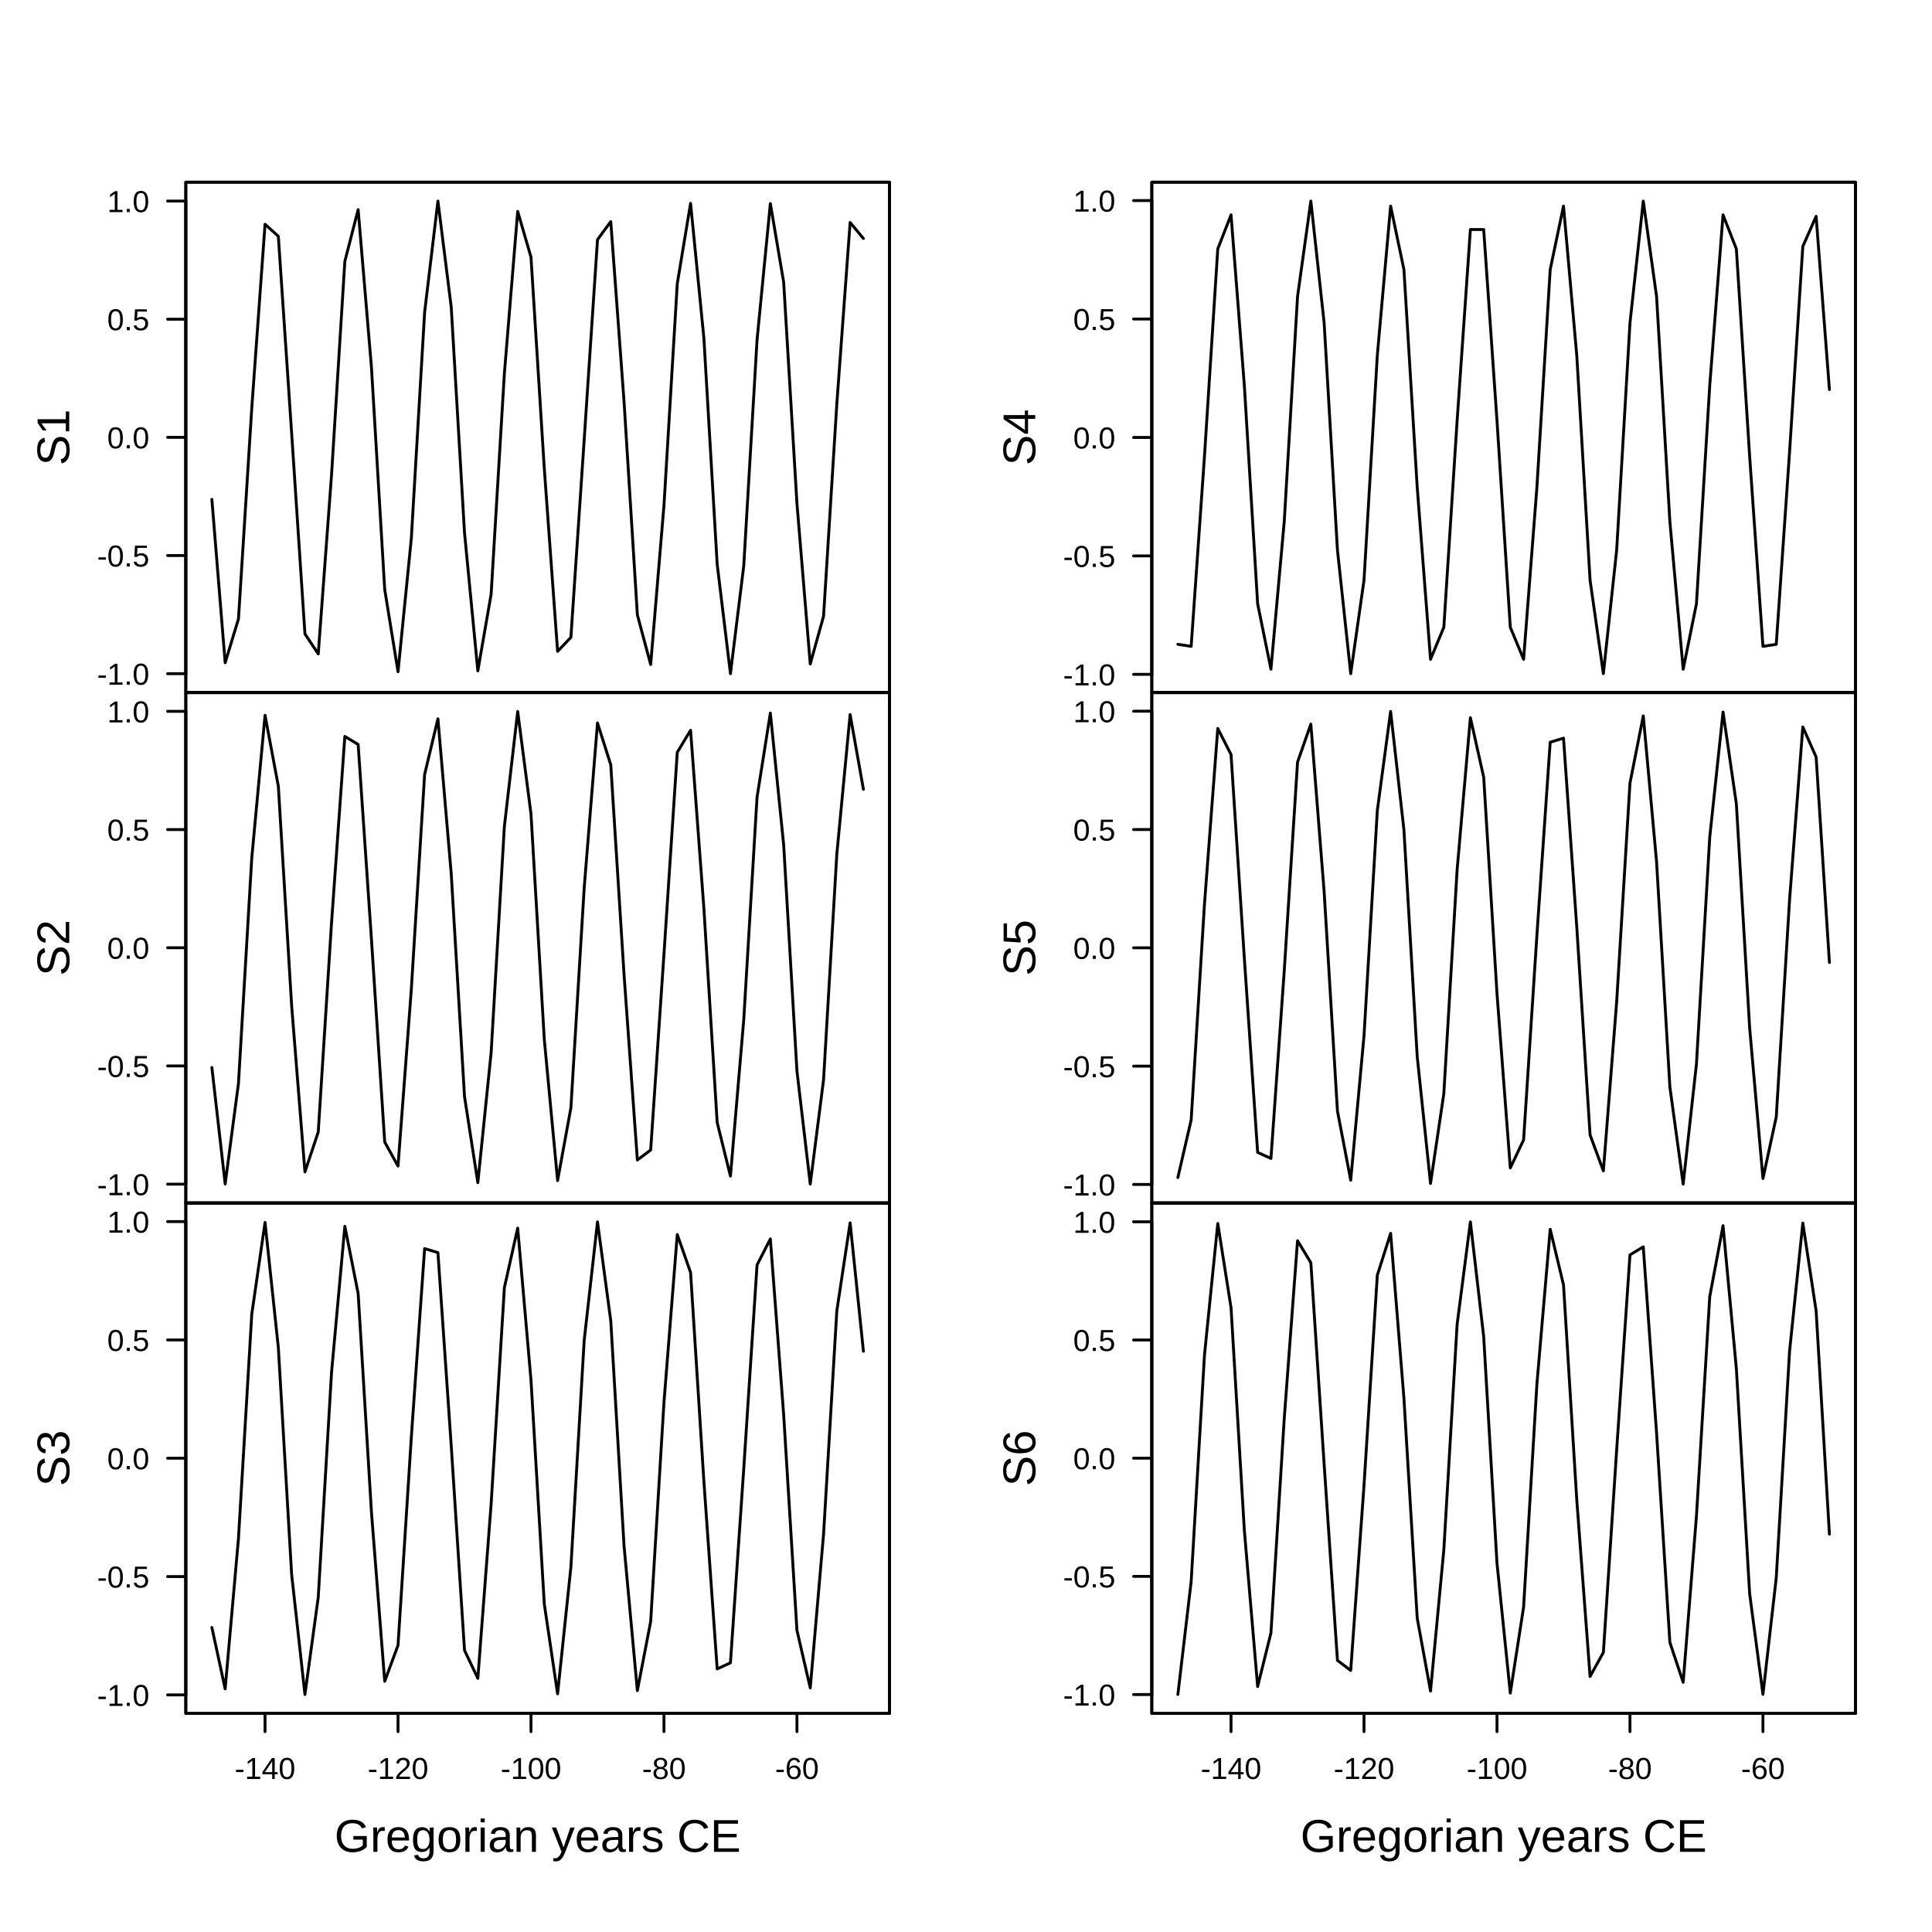
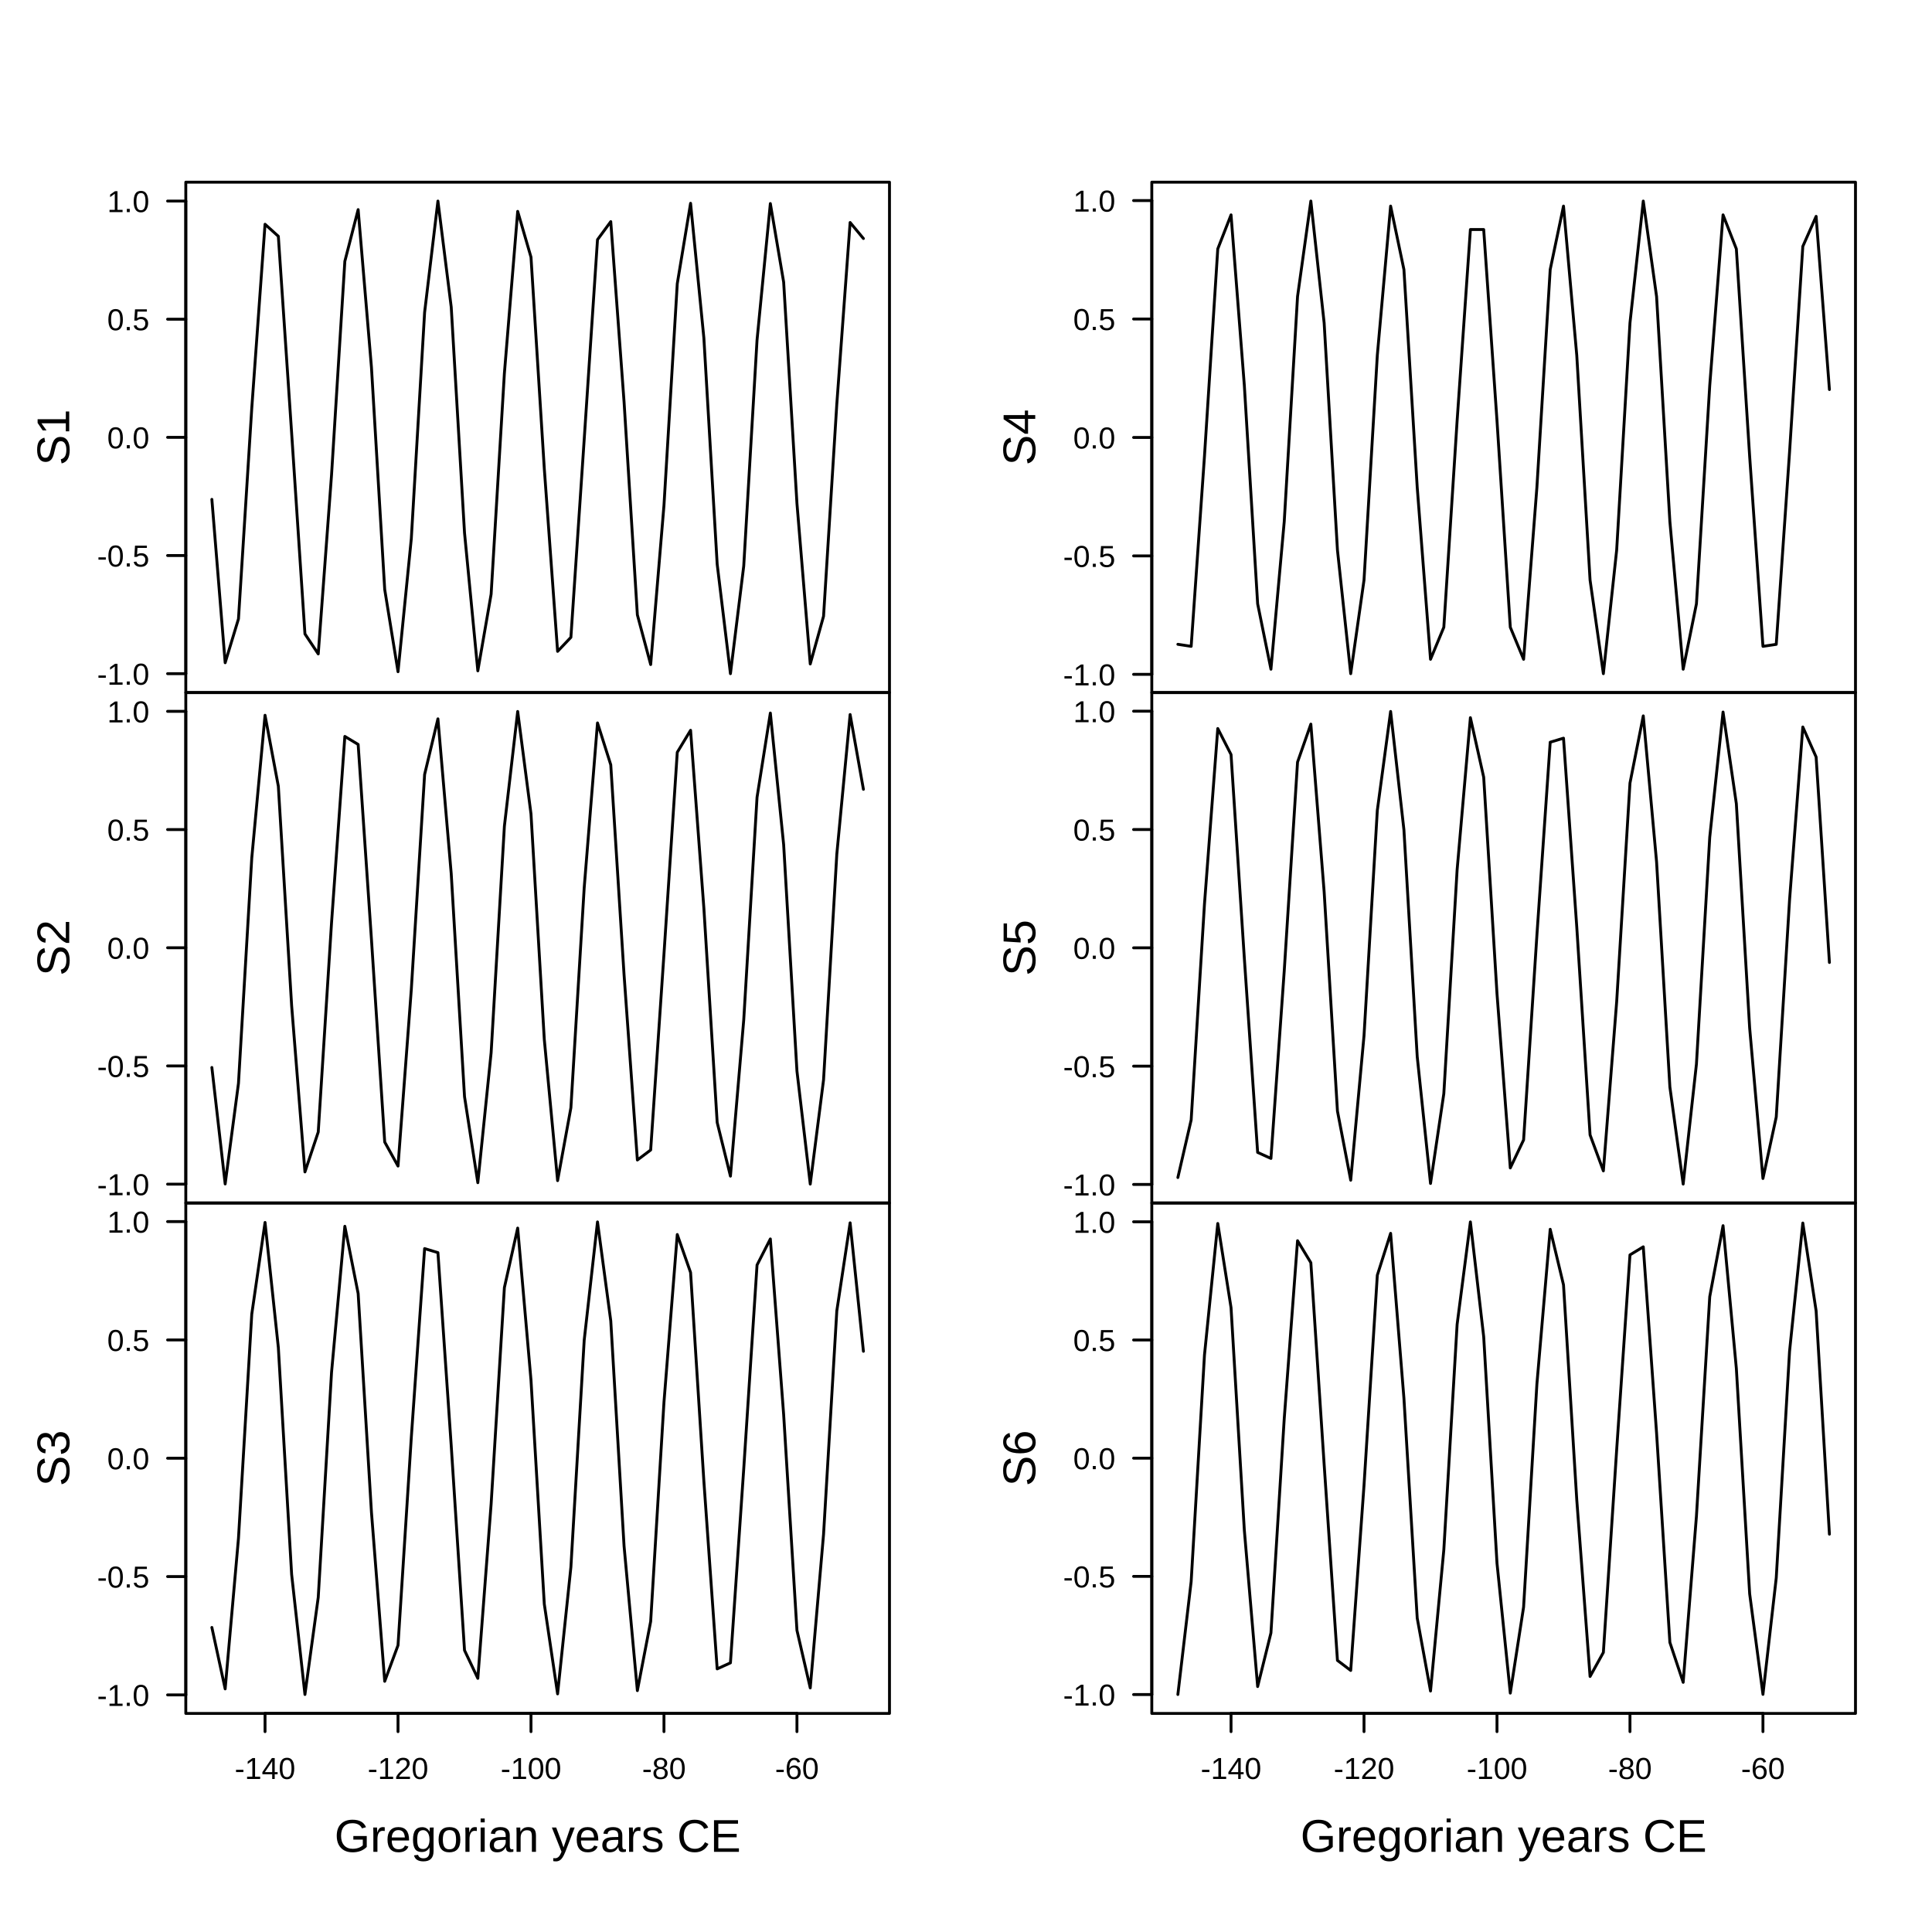
<svg xmlns="http://www.w3.org/2000/svg" class="svglite" width="504.00pt" height="504.00pt" viewBox="0 0 504.00 504.00">
  <defs>
    <style type="text/css">
    .svglite line, .svglite polyline, .svglite polygon, .svglite path, .svglite rect, .svglite circle {
      fill: none;
      stroke: #000000;
      stroke-linecap: round;
      stroke-linejoin: round;
      stroke-miterlimit: 10.00;
    }
    .svglite text {
      white-space: pre;
    }
  </style>
  </defs>
  <rect width="100%" height="100%" style="stroke: none; fill: #FFFFFF;" />
  <defs>
    <clipPath id="cpMC4wMHw1MDQuMDB8MC4wMHw1MDQuMDA=">
      <rect x="0.00" y="0.00" width="504.00" height="504.00" />
    </clipPath>
  </defs>
  <g clip-path="url(#cpMC4wMHw1MDQuMDB8MC4wMHw1MDQuMDA=)">
</g>
  <defs>
    <clipPath id="cpNDguNDd8MjMyLjA0fDQ3LjUyfDE4MC42Nw==">
      <rect x="48.47" y="47.52" width="183.57" height="133.15" />
    </clipPath>
  </defs>
  <g clip-path="url(#cpNDguNDd8MjMyLjA0fDQ3LjUyfDE4MC42Nw==)">
    <polyline points="55.27,130.27 58.74,172.89 62.21,161.45 65.68,106.48 69.14,58.50 72.61,61.64 76.08,113.00 79.55,165.37 83.02,170.59 86.49,123.87 89.96,68.16 93.43,54.68 96.90,95.82 100.36,153.77 103.83,175.23 107.30,140.49 110.77,81.48 114.24,52.45 117.71,80.10 121.18,139.00 124.65,175.00 128.12,155.00 131.58,97.39 135.05,55.14 138.52,67.08 141.99,122.25 145.46,169.92 148.93,166.26 152.40,114.64 155.87,62.52 159.33,57.81 162.80,104.85 166.27,160.39 169.74,173.36 173.21,131.84 176.68,74.00 180.15,53.03 183.62,88.19 187.09,147.17 190.55,175.74 194.02,147.63 197.49,88.69 200.96,53.10 204.43,73.59 207.90,131.32 211.37,173.21 214.84,160.75 218.30,105.39 221.77,58.04 225.24,62.22 " style="stroke-width: 0.75;" />
  </g>
  <g clip-path="url(#cpMC4wMHw1MDQuMDB8MC4wMHw1MDQuMDA=)">
    <polygon points="48.47,180.67 232.04,180.67 232.04,47.52 48.47,47.52 " style="stroke-width: 0.75;" />
    <line x1="48.47" y1="175.74" x2="48.47" y2="52.45" style="stroke-width: 0.75;" />
    <line x1="48.47" y1="175.74" x2="43.72" y2="175.74" style="stroke-width: 0.75;" />
    <line x1="48.47" y1="144.92" x2="43.72" y2="144.92" style="stroke-width: 0.75;" />
    <line x1="48.47" y1="114.09" x2="43.72" y2="114.09" style="stroke-width: 0.75;" />
    <line x1="48.47" y1="83.27" x2="43.72" y2="83.27" style="stroke-width: 0.75;" />
    <line x1="48.47" y1="52.45" x2="43.72" y2="52.45" style="stroke-width: 0.75;" />
    <text x="38.97" y="178.62" text-anchor="end" style="font-size: 7.92px; font-family: &quot;Arial&quot;;" textLength="15.43px" lengthAdjust="spacingAndGlyphs">-1.0</text>
    <text x="38.97" y="147.80" text-anchor="end" style="font-size: 7.92px; font-family: &quot;Arial&quot;;" textLength="15.43px" lengthAdjust="spacingAndGlyphs">-0.5</text>
    <text x="38.97" y="116.97" text-anchor="end" style="font-size: 7.92px; font-family: &quot;Arial&quot;;" textLength="12.58px" lengthAdjust="spacingAndGlyphs">0.0</text>
    <text x="38.97" y="86.15" text-anchor="end" style="font-size: 7.92px; font-family: &quot;Arial&quot;;" textLength="12.58px" lengthAdjust="spacingAndGlyphs">0.5</text>
    <text x="38.97" y="55.33" text-anchor="end" style="font-size: 7.92px; font-family: &quot;Arial&quot;;" textLength="12.58px" lengthAdjust="spacingAndGlyphs">1.0</text>
-     <polygon points="48.47,180.67 232.04,180.67 232.04,47.52 48.47,47.52 " style="stroke-width: 0.75;" />
    <text transform="translate(18.06,114.10) rotate(-90)" text-anchor="middle" style="font-size: 12.00px; font-family: &quot;Arial&quot;;" textLength="15.26px" lengthAdjust="spacingAndGlyphs">S1</text>
  </g>
  <defs>
    <clipPath id="cpNDguNDd8MjMyLjA0fDE4MC42N3wzMTMuODI=">
      <rect x="48.47" y="180.67" width="183.57" height="133.15" />
    </clipPath>
  </defs>
  <g clip-path="url(#cpNDguNDd8MjMyLjA0fDE4MC42N3wzMTMuODI=)">
    <polyline points="55.27,278.47 58.74,308.86 62.21,282.60 65.68,223.83 69.14,186.59 72.61,205.11 76.08,262.36 79.55,305.72 83.02,295.31 86.49,240.70 89.96,192.11 93.43,194.20 96.90,245.06 100.36,297.92 103.83,304.19 107.30,258.10 110.77,202.03 114.24,187.52 117.71,227.92 121.18,286.08 124.65,308.53 128.12,274.63 131.58,215.55 135.05,185.60 138.52,212.33 141.99,271.15 145.46,307.99 148.93,288.98 152.40,231.59 155.87,188.59 159.33,199.52 162.80,254.32 166.27,302.61 169.74,300.00 173.21,248.88 176.68,196.25 180.15,190.51 183.62,236.92 187.09,292.82 190.55,306.82 194.02,266.04 197.49,207.98 200.96,186.01 204.43,220.34 207.90,279.40 211.37,308.89 214.84,281.70 218.30,222.83 221.77,186.40 225.24,205.91 " style="stroke-width: 0.75;" />
  </g>
  <g clip-path="url(#cpMC4wMHw1MDQuMDB8MC4wMHw1MDQuMDA=)">
    <polygon points="48.47,313.82 232.04,313.82 232.04,180.67 48.47,180.67 " style="stroke-width: 0.75;" />
    <line x1="48.47" y1="308.91" x2="48.47" y2="185.57" style="stroke-width: 0.75;" />
    <line x1="48.47" y1="308.91" x2="43.72" y2="308.91" style="stroke-width: 0.75;" />
    <line x1="48.47" y1="278.07" x2="43.72" y2="278.07" style="stroke-width: 0.75;" />
    <line x1="48.47" y1="247.24" x2="43.72" y2="247.24" style="stroke-width: 0.75;" />
    <line x1="48.47" y1="216.41" x2="43.72" y2="216.41" style="stroke-width: 0.75;" />
    <line x1="48.47" y1="185.57" x2="43.72" y2="185.57" style="stroke-width: 0.75;" />
    <text x="38.97" y="311.79" text-anchor="end" style="font-size: 7.92px; font-family: &quot;Arial&quot;;" textLength="15.43px" lengthAdjust="spacingAndGlyphs">-1.0</text>
    <text x="38.97" y="280.95" text-anchor="end" style="font-size: 7.92px; font-family: &quot;Arial&quot;;" textLength="15.43px" lengthAdjust="spacingAndGlyphs">-0.5</text>
    <text x="38.97" y="250.12" text-anchor="end" style="font-size: 7.92px; font-family: &quot;Arial&quot;;" textLength="12.58px" lengthAdjust="spacingAndGlyphs">0.0</text>
    <text x="38.97" y="219.29" text-anchor="end" style="font-size: 7.92px; font-family: &quot;Arial&quot;;" textLength="12.58px" lengthAdjust="spacingAndGlyphs">0.5</text>
    <text x="38.97" y="188.45" text-anchor="end" style="font-size: 7.92px; font-family: &quot;Arial&quot;;" textLength="12.58px" lengthAdjust="spacingAndGlyphs">1.0</text>
-     <polygon points="48.47,313.82 232.04,313.82 232.04,180.67 48.47,180.67 " style="stroke-width: 0.75;" />
    <text transform="translate(18.06,247.25) rotate(-90)" text-anchor="middle" style="font-size: 12.00px; font-family: &quot;Arial&quot;;" textLength="15.26px" lengthAdjust="spacingAndGlyphs">S2</text>
  </g>
  <defs>
    <clipPath id="cpNDguNDd8MjMyLjA0fDMxMy44Mnw0NDYuOTg=">
      <rect x="48.47" y="313.82" width="183.57" height="133.15" />
    </clipPath>
  </defs>
  <g clip-path="url(#cpNDguNDd8MjMyLjA0fDMxMy44Mnw0NDYuOTg=)">
    <polyline points="55.27,424.55 58.74,440.58 62.21,401.30 65.68,342.82 69.14,318.90 72.61,351.54 76.08,410.73 79.55,442.04 83.02,416.70 86.49,358.00 89.96,319.90 93.43,337.44 96.90,394.49 100.36,438.60 103.83,429.21 107.30,374.96 110.77,325.72 114.24,326.77 117.71,377.14 121.18,430.52 124.65,437.83 128.12,392.36 131.58,335.90 135.05,320.37 138.52,360.04 141.99,418.44 145.46,441.88 148.93,408.81 152.40,349.63 155.87,318.76 159.33,344.57 162.80,403.34 166.27,441.03 169.74,422.99 173.21,365.80 176.68,322.05 180.15,331.96 183.62,386.41 187.09,435.36 190.55,433.79 194.02,383.15 197.49,330.00 200.96,323.20 204.43,369.01 207.90,425.30 211.37,440.33 214.84,400.27 218.30,341.96 221.77,319.00 225.24,352.51 " style="stroke-width: 0.75;" />
  </g>
  <g clip-path="url(#cpMC4wMHw1MDQuMDB8MC4wMHw1MDQuMDA=)">
    <polygon points="48.47,446.98 232.04,446.98 232.04,313.82 48.47,313.82 " style="stroke-width: 0.75;" />
    <line x1="69.14" y1="446.98" x2="207.90" y2="446.98" style="stroke-width: 0.75;" />
    <line x1="69.14" y1="446.98" x2="69.14" y2="451.73" style="stroke-width: 0.75;" />
    <line x1="103.83" y1="446.98" x2="103.83" y2="451.73" style="stroke-width: 0.75;" />
    <line x1="138.52" y1="446.98" x2="138.52" y2="451.73" style="stroke-width: 0.75;" />
    <line x1="173.21" y1="446.98" x2="173.21" y2="451.73" style="stroke-width: 0.75;" />
    <line x1="207.90" y1="446.98" x2="207.90" y2="451.73" style="stroke-width: 0.75;" />
    <text x="69.14" y="464.08" text-anchor="middle" style="font-size: 7.92px; font-family: &quot;Arial&quot;;" textLength="17.95px" lengthAdjust="spacingAndGlyphs">-140</text>
    <text x="103.83" y="464.08" text-anchor="middle" style="font-size: 7.92px; font-family: &quot;Arial&quot;;" textLength="17.95px" lengthAdjust="spacingAndGlyphs">-120</text>
    <text x="138.52" y="464.08" text-anchor="middle" style="font-size: 7.92px; font-family: &quot;Arial&quot;;" textLength="17.95px" lengthAdjust="spacingAndGlyphs">-100</text>
    <text x="173.21" y="464.08" text-anchor="middle" style="font-size: 7.92px; font-family: &quot;Arial&quot;;" textLength="12.92px" lengthAdjust="spacingAndGlyphs">-80</text>
    <text x="207.90" y="464.08" text-anchor="middle" style="font-size: 7.92px; font-family: &quot;Arial&quot;;" textLength="12.92px" lengthAdjust="spacingAndGlyphs">-60</text>
    <line x1="48.47" y1="442.15" x2="48.47" y2="318.68" style="stroke-width: 0.75;" />
    <line x1="48.47" y1="442.15" x2="43.72" y2="442.15" style="stroke-width: 0.75;" />
    <line x1="48.47" y1="411.28" x2="43.72" y2="411.28" style="stroke-width: 0.75;" />
    <line x1="48.47" y1="380.41" x2="43.72" y2="380.41" style="stroke-width: 0.75;" />
    <line x1="48.47" y1="349.55" x2="43.72" y2="349.55" style="stroke-width: 0.75;" />
    <line x1="48.47" y1="318.68" x2="43.72" y2="318.68" style="stroke-width: 0.75;" />
    <text x="38.97" y="445.03" text-anchor="end" style="font-size: 7.92px; font-family: &quot;Arial&quot;;" textLength="15.43px" lengthAdjust="spacingAndGlyphs">-1.0</text>
    <text x="38.97" y="414.16" text-anchor="end" style="font-size: 7.92px; font-family: &quot;Arial&quot;;" textLength="15.43px" lengthAdjust="spacingAndGlyphs">-0.5</text>
    <text x="38.97" y="383.29" text-anchor="end" style="font-size: 7.92px; font-family: &quot;Arial&quot;;" textLength="12.58px" lengthAdjust="spacingAndGlyphs">0.0</text>
    <text x="38.97" y="352.43" text-anchor="end" style="font-size: 7.92px; font-family: &quot;Arial&quot;;" textLength="12.58px" lengthAdjust="spacingAndGlyphs">0.5</text>
    <text x="38.97" y="321.56" text-anchor="end" style="font-size: 7.92px; font-family: &quot;Arial&quot;;" textLength="12.58px" lengthAdjust="spacingAndGlyphs">1.0</text>
-     <polygon points="48.47,446.98 232.04,446.98 232.04,313.82 48.47,313.82 " style="stroke-width: 0.75;" />
    <text x="140.26" y="483.09" text-anchor="middle" style="font-size: 12.00px; font-family: &quot;Arial&quot;;" textLength="116.19px" lengthAdjust="spacingAndGlyphs">Gregorian years CE</text>
    <text transform="translate(18.06,380.40) rotate(-90)" text-anchor="middle" style="font-size: 12.00px; font-family: &quot;Arial&quot;;" textLength="15.26px" lengthAdjust="spacingAndGlyphs">S3</text>
  </g>
  <defs>
    <clipPath id="cpMzAwLjQ3fDQ4NC4wNHw0Ny41MnwxODAuNjc=">
      <rect x="300.47" y="47.52" width="183.57" height="133.15" />
    </clipPath>
  </defs>
  <g clip-path="url(#cpMzAwLjQ3fDQ4NC4wNHw0Ny41MnwxODAuNjc=)">
    <polyline points="307.27,168.08 310.74,168.61 314.21,119.03 317.68,64.93 321.14,56.05 324.61,100.55 328.08,157.52 331.55,174.58 335.02,136.05 338.49,77.35 341.96,52.45 345.43,84.25 348.90,143.50 352.36,175.74 355.83,151.32 359.30,92.69 362.77,53.76 366.24,70.32 369.71,127.14 373.18,171.99 376.65,163.63 380.12,109.74 383.58,59.88 387.05,59.88 390.52,109.74 393.99,163.63 397.46,171.99 400.93,127.14 404.40,70.32 407.87,53.76 411.33,92.69 414.80,151.32 418.27,175.74 421.74,143.50 425.21,84.25 428.68,52.45 432.15,77.35 435.62,136.05 439.09,174.58 442.55,157.52 446.02,100.55 449.49,56.05 452.96,64.93 456.43,119.03 459.90,168.61 463.37,168.09 466.84,117.94 470.30,64.28 473.77,56.44 477.24,101.62 " style="stroke-width: 0.75;" />
  </g>
  <g clip-path="url(#cpMC4wMHw1MDQuMDB8MC4wMHw1MDQuMDA=)">
    <polygon points="300.47,180.67 484.04,180.67 484.04,47.52 300.47,47.52 " style="stroke-width: 0.75;" />
    <line x1="300.47" y1="175.92" x2="300.47" y2="52.32" style="stroke-width: 0.75;" />
    <line x1="300.47" y1="175.92" x2="295.72" y2="175.92" style="stroke-width: 0.75;" />
    <line x1="300.47" y1="145.02" x2="295.72" y2="145.02" style="stroke-width: 0.75;" />
    <line x1="300.47" y1="114.12" x2="295.72" y2="114.12" style="stroke-width: 0.75;" />
    <line x1="300.47" y1="83.22" x2="295.72" y2="83.22" style="stroke-width: 0.75;" />
    <line x1="300.47" y1="52.32" x2="295.72" y2="52.32" style="stroke-width: 0.75;" />
    <text x="290.97" y="178.80" text-anchor="end" style="font-size: 7.92px; font-family: &quot;Arial&quot;;" textLength="15.43px" lengthAdjust="spacingAndGlyphs">-1.0</text>
    <text x="290.97" y="147.90" text-anchor="end" style="font-size: 7.92px; font-family: &quot;Arial&quot;;" textLength="15.43px" lengthAdjust="spacingAndGlyphs">-0.5</text>
    <text x="290.97" y="117.00" text-anchor="end" style="font-size: 7.92px; font-family: &quot;Arial&quot;;" textLength="12.58px" lengthAdjust="spacingAndGlyphs">0.0</text>
    <text x="290.97" y="86.10" text-anchor="end" style="font-size: 7.92px; font-family: &quot;Arial&quot;;" textLength="12.58px" lengthAdjust="spacingAndGlyphs">0.5</text>
    <text x="290.97" y="55.20" text-anchor="end" style="font-size: 7.92px; font-family: &quot;Arial&quot;;" textLength="12.58px" lengthAdjust="spacingAndGlyphs">1.0</text>
-     <polygon points="300.47,180.67 484.04,180.67 484.04,47.52 300.47,47.52 " style="stroke-width: 0.75;" />
    <text transform="translate(270.06,114.10) rotate(-90)" text-anchor="middle" style="font-size: 12.00px; font-family: &quot;Arial&quot;;" textLength="15.26px" lengthAdjust="spacingAndGlyphs">S4</text>
  </g>
  <defs>
    <clipPath id="cpMzAwLjQ3fDQ4NC4wNHwxODAuNjd8MzEzLjgy">
      <rect x="300.47" y="180.67" width="183.57" height="133.15" />
    </clipPath>
  </defs>
  <g clip-path="url(#cpMzAwLjQ3fDQ4NC4wNHwxODAuNjd8MzEzLjgy)">
    <polyline points="307.27,307.18 310.74,292.15 314.21,235.86 317.68,190.05 321.14,196.84 324.61,249.99 328.08,300.63 331.55,302.20 335.02,253.26 338.49,198.81 341.96,188.90 345.43,232.65 348.90,289.84 352.36,307.88 355.83,270.19 359.30,211.42 362.77,185.60 366.24,216.47 369.71,275.65 373.18,308.73 376.65,285.29 380.12,226.89 383.58,187.22 387.05,202.75 390.52,259.20 393.99,304.68 397.46,297.37 400.93,243.99 404.40,193.62 407.87,192.57 411.33,241.81 414.80,296.06 418.27,305.45 421.74,261.34 425.21,204.29 428.68,186.75 432.15,224.84 435.62,283.55 439.09,308.89 442.55,277.58 446.02,218.39 449.49,185.75 452.96,209.66 456.43,268.15 459.90,307.43 463.37,291.39 466.84,234.79 470.30,189.65 473.77,197.48 477.24,251.08 " style="stroke-width: 0.75;" />
  </g>
  <g clip-path="url(#cpMC4wMHw1MDQuMDB8MC4wMHw1MDQuMDA=)">
    <polygon points="300.47,313.82 484.04,313.82 484.04,180.67 300.47,180.67 " style="stroke-width: 0.75;" />
    <line x1="300.47" y1="308.99" x2="300.47" y2="185.53" style="stroke-width: 0.75;" />
    <line x1="300.47" y1="308.99" x2="295.72" y2="308.99" style="stroke-width: 0.75;" />
    <line x1="300.47" y1="278.13" x2="295.72" y2="278.13" style="stroke-width: 0.75;" />
    <line x1="300.47" y1="247.26" x2="295.72" y2="247.26" style="stroke-width: 0.75;" />
    <line x1="300.47" y1="216.40" x2="295.72" y2="216.40" style="stroke-width: 0.75;" />
    <line x1="300.47" y1="185.53" x2="295.72" y2="185.53" style="stroke-width: 0.75;" />
    <text x="290.97" y="311.87" text-anchor="end" style="font-size: 7.92px; font-family: &quot;Arial&quot;;" textLength="15.43px" lengthAdjust="spacingAndGlyphs">-1.0</text>
    <text x="290.97" y="281.01" text-anchor="end" style="font-size: 7.92px; font-family: &quot;Arial&quot;;" textLength="15.43px" lengthAdjust="spacingAndGlyphs">-0.5</text>
    <text x="290.97" y="250.14" text-anchor="end" style="font-size: 7.92px; font-family: &quot;Arial&quot;;" textLength="12.58px" lengthAdjust="spacingAndGlyphs">0.0</text>
    <text x="290.97" y="219.28" text-anchor="end" style="font-size: 7.92px; font-family: &quot;Arial&quot;;" textLength="12.58px" lengthAdjust="spacingAndGlyphs">0.5</text>
    <text x="290.97" y="188.41" text-anchor="end" style="font-size: 7.92px; font-family: &quot;Arial&quot;;" textLength="12.58px" lengthAdjust="spacingAndGlyphs">1.0</text>
-     <polygon points="300.47,313.82 484.04,313.82 484.04,180.67 300.47,180.67 " style="stroke-width: 0.75;" />
    <text transform="translate(270.06,247.25) rotate(-90)" text-anchor="middle" style="font-size: 12.00px; font-family: &quot;Arial&quot;;" textLength="15.26px" lengthAdjust="spacingAndGlyphs">S5</text>
  </g>
  <defs>
    <clipPath id="cpMzAwLjQ3fDQ4NC4wNHwzMTMuODJ8NDQ2Ljk4">
      <rect x="300.47" y="313.82" width="183.57" height="133.15" />
    </clipPath>
  </defs>
  <g clip-path="url(#cpMzAwLjQ3fDQ4NC4wNHwzMTMuODJ8NDQ2Ljk4)">
    <polyline points="307.27,442.04 310.74,412.56 314.21,353.50 317.68,319.17 321.14,341.13 324.61,399.19 328.08,439.97 331.55,425.98 335.02,370.07 338.49,323.66 341.96,329.40 345.43,382.03 348.90,433.15 352.36,435.77 355.83,387.47 359.30,332.67 362.77,321.74 366.24,364.74 369.71,422.13 373.18,441.14 376.65,404.31 380.12,345.48 383.58,318.76 387.05,348.70 390.52,407.78 393.99,441.68 397.46,419.24 400.93,361.08 404.40,320.68 407.87,335.18 411.33,391.25 414.80,437.34 418.27,431.07 421.74,378.21 425.21,327.36 428.68,325.26 432.15,373.86 435.62,428.46 439.09,438.87 442.55,395.52 446.02,338.26 449.49,319.74 452.96,356.98 456.43,415.75 459.90,442.01 463.37,411.62 466.84,352.52 470.30,319.05 473.77,341.97 477.24,400.22 " style="stroke-width: 0.75;" />
  </g>
  <g clip-path="url(#cpMC4wMHw1MDQuMDB8MC4wMHw1MDQuMDA=)">
    <polygon points="300.47,446.98 484.04,446.98 484.04,313.82 300.47,313.82 " style="stroke-width: 0.75;" />
    <line x1="321.14" y1="446.98" x2="459.90" y2="446.98" style="stroke-width: 0.75;" />
    <line x1="321.14" y1="446.98" x2="321.14" y2="451.73" style="stroke-width: 0.75;" />
    <line x1="355.83" y1="446.98" x2="355.83" y2="451.73" style="stroke-width: 0.75;" />
    <line x1="390.52" y1="446.98" x2="390.52" y2="451.73" style="stroke-width: 0.75;" />
    <line x1="425.21" y1="446.98" x2="425.21" y2="451.73" style="stroke-width: 0.75;" />
    <line x1="459.90" y1="446.98" x2="459.90" y2="451.73" style="stroke-width: 0.75;" />
    <text x="321.14" y="464.08" text-anchor="middle" style="font-size: 7.92px; font-family: &quot;Arial&quot;;" textLength="17.95px" lengthAdjust="spacingAndGlyphs">-140</text>
    <text x="355.83" y="464.08" text-anchor="middle" style="font-size: 7.92px; font-family: &quot;Arial&quot;;" textLength="17.95px" lengthAdjust="spacingAndGlyphs">-120</text>
    <text x="390.52" y="464.08" text-anchor="middle" style="font-size: 7.92px; font-family: &quot;Arial&quot;;" textLength="17.95px" lengthAdjust="spacingAndGlyphs">-100</text>
    <text x="425.21" y="464.08" text-anchor="middle" style="font-size: 7.92px; font-family: &quot;Arial&quot;;" textLength="12.92px" lengthAdjust="spacingAndGlyphs">-80</text>
    <text x="459.90" y="464.08" text-anchor="middle" style="font-size: 7.92px; font-family: &quot;Arial&quot;;" textLength="12.92px" lengthAdjust="spacingAndGlyphs">-60</text>
    <line x1="300.47" y1="442.06" x2="300.47" y2="318.73" style="stroke-width: 0.75;" />
    <line x1="300.47" y1="442.06" x2="295.72" y2="442.06" style="stroke-width: 0.75;" />
    <line x1="300.47" y1="411.23" x2="295.72" y2="411.23" style="stroke-width: 0.75;" />
    <line x1="300.47" y1="380.39" x2="295.72" y2="380.39" style="stroke-width: 0.75;" />
    <line x1="300.47" y1="349.56" x2="295.72" y2="349.56" style="stroke-width: 0.75;" />
    <line x1="300.47" y1="318.73" x2="295.72" y2="318.73" style="stroke-width: 0.75;" />
    <text x="290.97" y="444.94" text-anchor="end" style="font-size: 7.92px; font-family: &quot;Arial&quot;;" textLength="15.43px" lengthAdjust="spacingAndGlyphs">-1.0</text>
    <text x="290.97" y="414.11" text-anchor="end" style="font-size: 7.92px; font-family: &quot;Arial&quot;;" textLength="15.43px" lengthAdjust="spacingAndGlyphs">-0.5</text>
    <text x="290.97" y="383.27" text-anchor="end" style="font-size: 7.92px; font-family: &quot;Arial&quot;;" textLength="12.58px" lengthAdjust="spacingAndGlyphs">0.0</text>
    <text x="290.97" y="352.44" text-anchor="end" style="font-size: 7.92px; font-family: &quot;Arial&quot;;" textLength="12.58px" lengthAdjust="spacingAndGlyphs">0.5</text>
    <text x="290.97" y="321.61" text-anchor="end" style="font-size: 7.92px; font-family: &quot;Arial&quot;;" textLength="12.58px" lengthAdjust="spacingAndGlyphs">1.0</text>
-     <polygon points="300.47,446.98 484.04,446.98 484.04,313.82 300.47,313.82 " style="stroke-width: 0.75;" />
    <text x="392.26" y="483.09" text-anchor="middle" style="font-size: 12.00px; font-family: &quot;Arial&quot;;" textLength="116.19px" lengthAdjust="spacingAndGlyphs">Gregorian years CE</text>
    <text transform="translate(270.06,380.40) rotate(-90)" text-anchor="middle" style="font-size: 12.00px; font-family: &quot;Arial&quot;;" textLength="15.26px" lengthAdjust="spacingAndGlyphs">S6</text>
  </g>
</svg>
